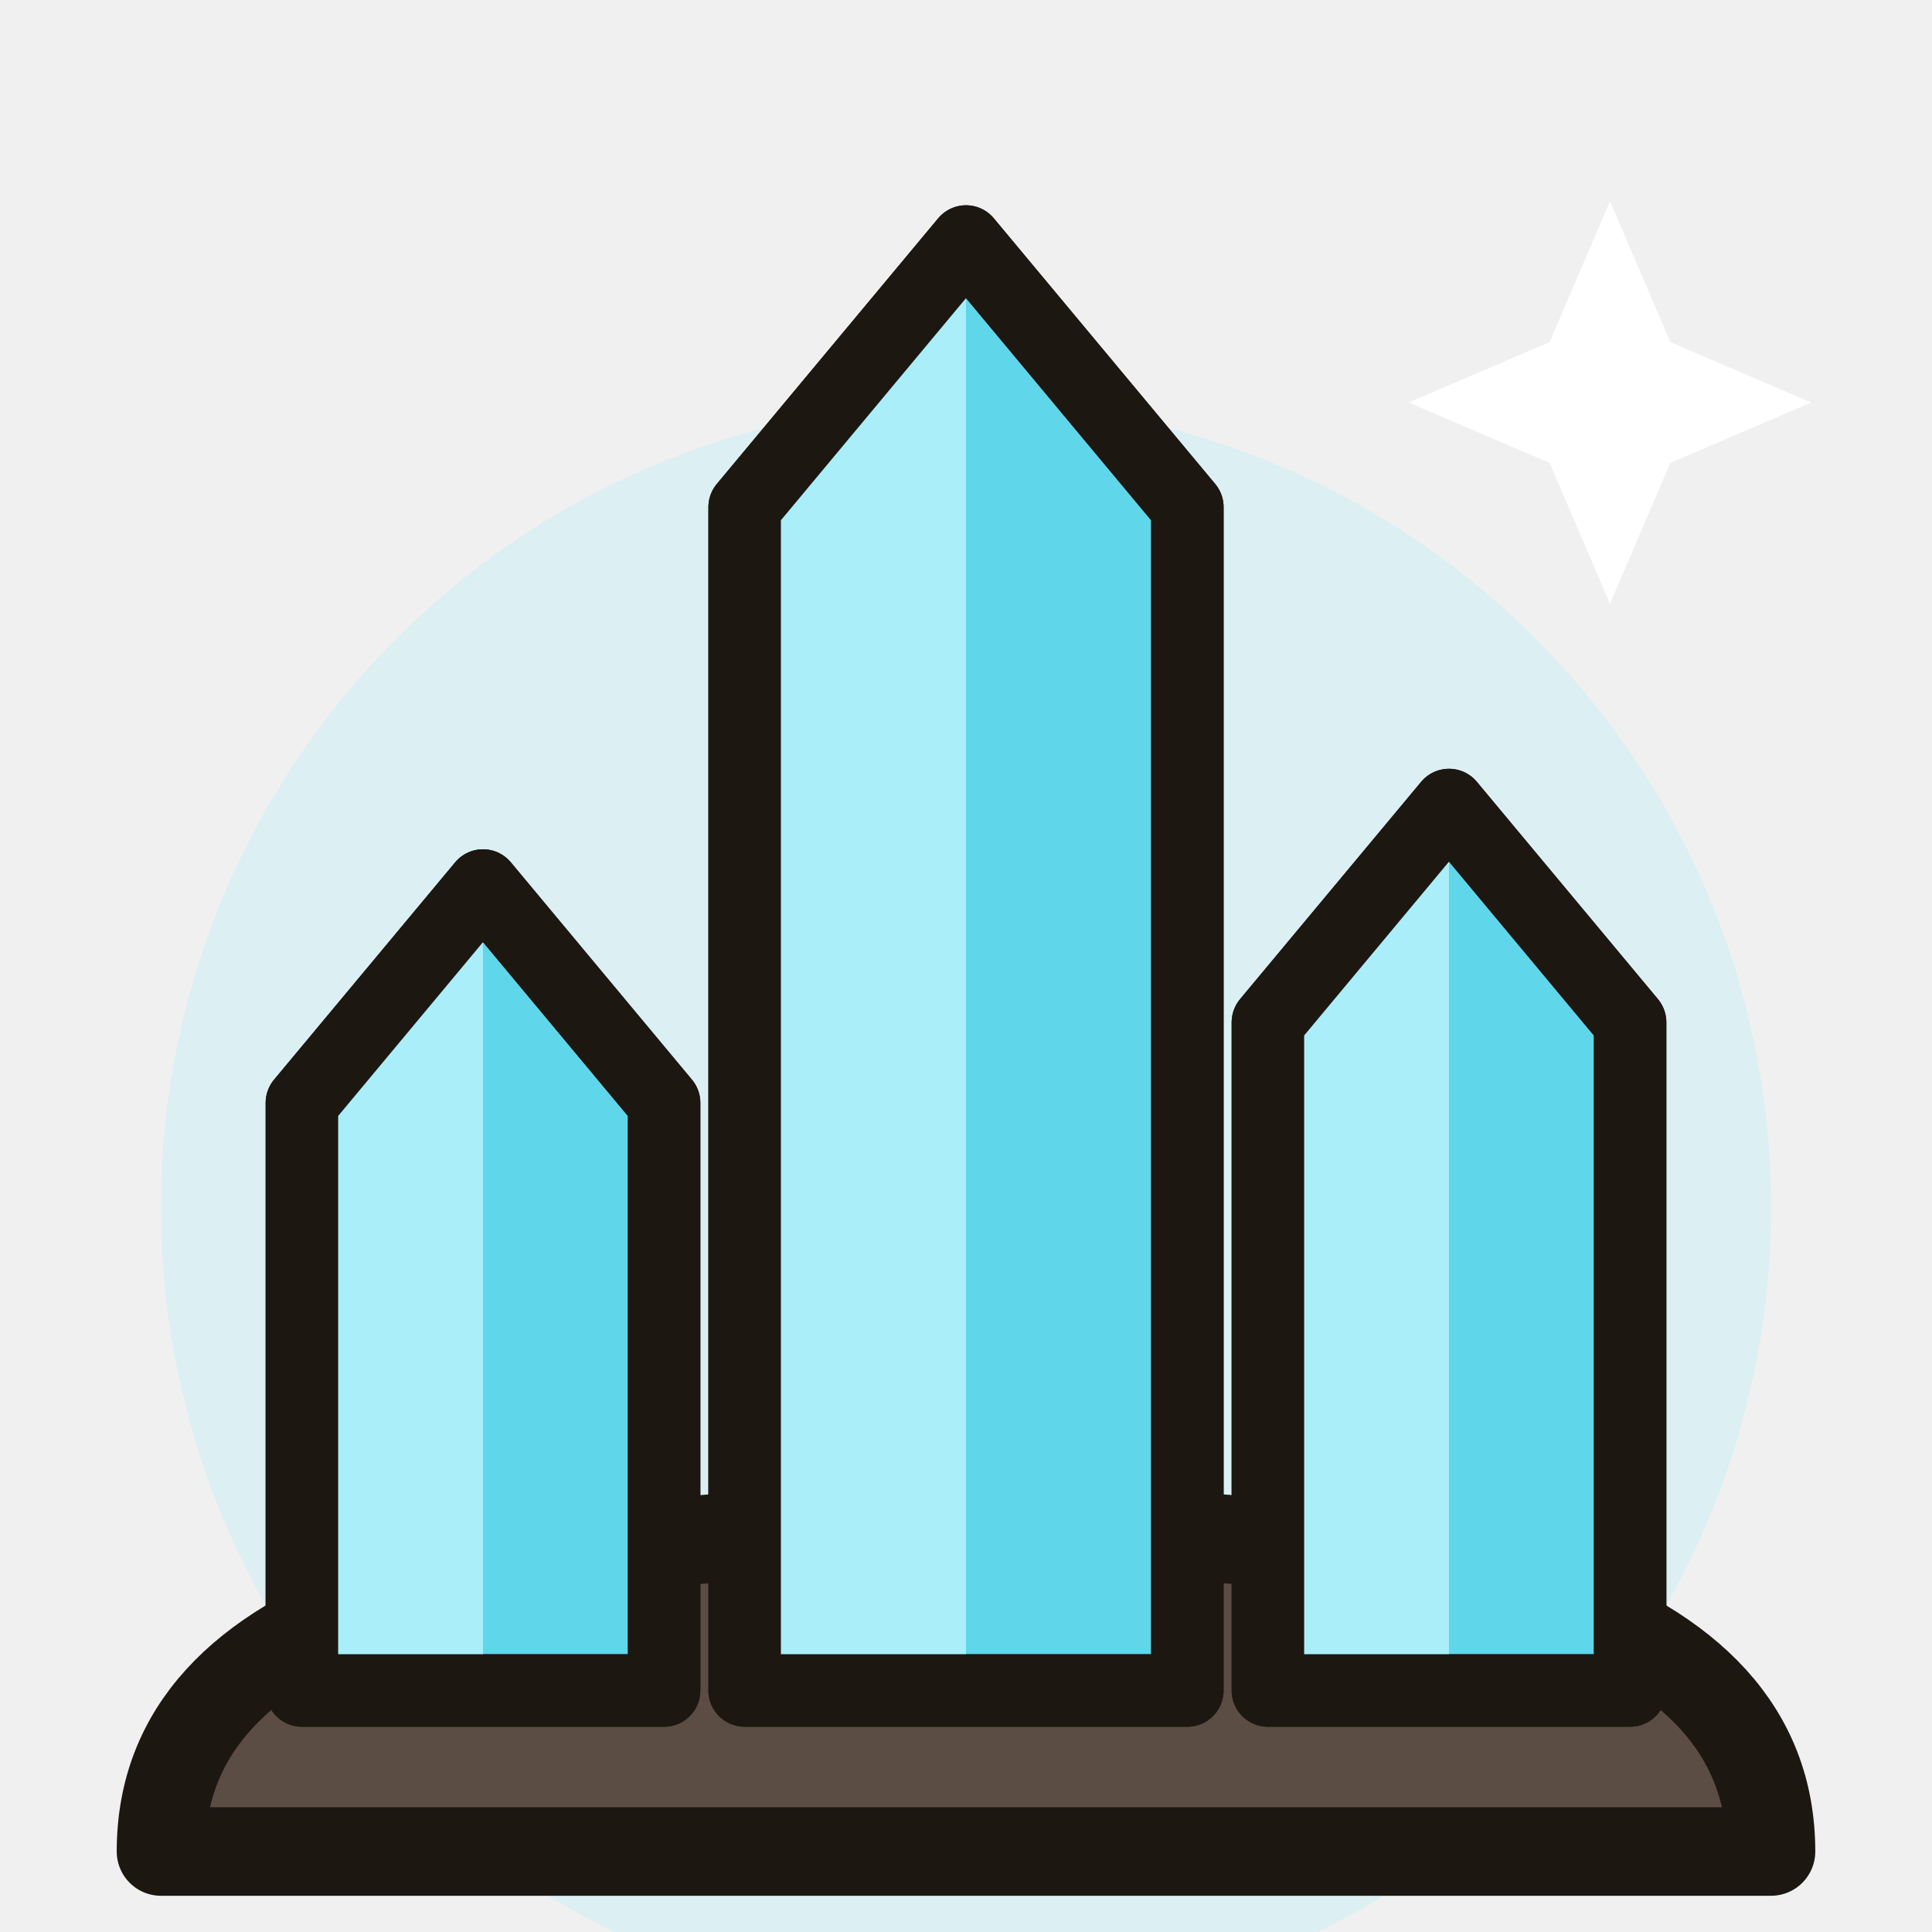
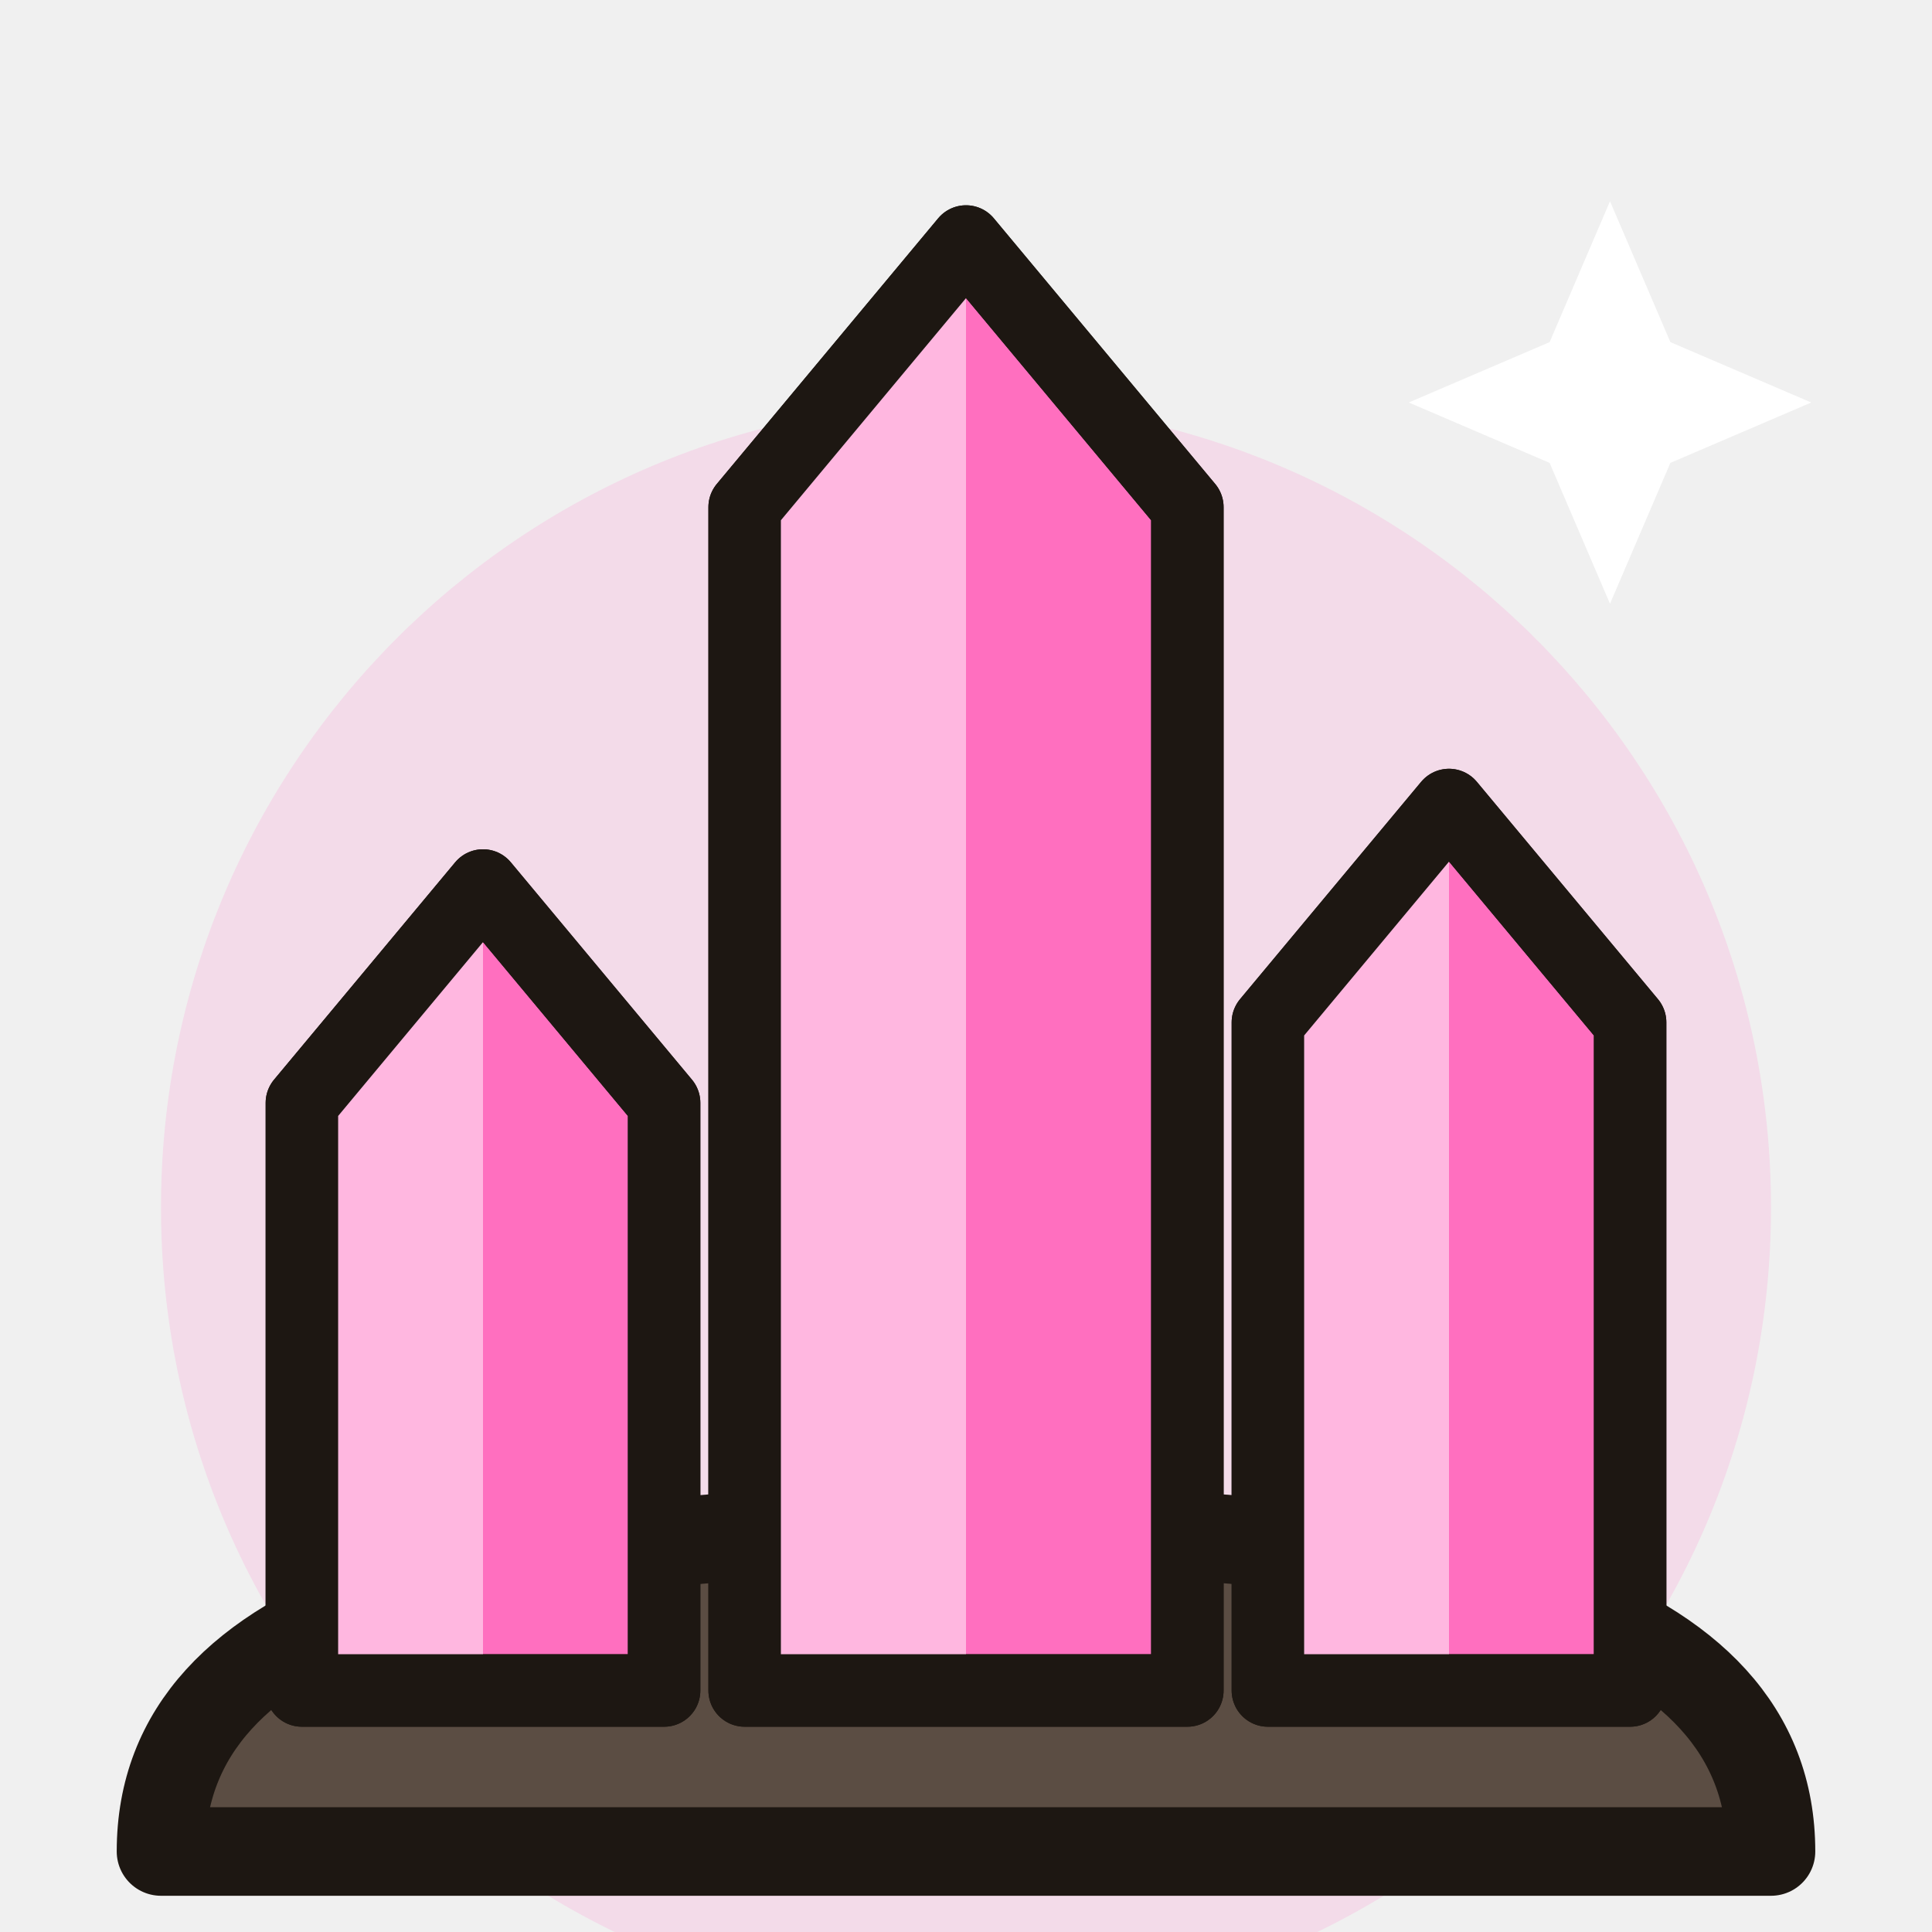
<svg xmlns="http://www.w3.org/2000/svg" width="48" height="48" viewBox="0 0 48 48">
-   <circle cx="24" cy="30" r="20" fill="#7fe8ff" opacity=".18" />
+   <circle cx="24" cy="30" r="20" fill="#ff7ac8" opacity=".18" />
  <path d="M4 46c0-6 8-8 20-8s20 2 20 8z" fill="#5b4d43" stroke="#1d1712" stroke-width="2.2" stroke-linejoin="round" stroke-linecap="round" />
-   <path d="M12 22l4.5 5.4V42H7.5V27.4z" fill="#5fd6ea" stroke="#1d1712" stroke-width="1.8" stroke-linejoin="round" stroke-linecap="round" />
-   <path d="M12 22L7.5 27.4V42H12z" fill="#c9f8ff" opacity=".7" />
+   <path d="M12 22l4.5 5.4V42H7.5V27.4z" fill="#ff6fbf" stroke="#1d1712" stroke-width="1.8" stroke-linejoin="round" stroke-linecap="round" />
+   <path d="M12 22L7.5 27.4V42H12z" fill="#ffd6ee" opacity=".7" />
  <path d="M12 22l4.5 5.4V42H7.5V27.4z" fill="none" stroke="#1d1712" stroke-width="1.8" stroke-linejoin="round" stroke-linecap="round" />
-   <path d="M36 20l4.5 5.4V42H31.5V25.4z" fill="#5fd6ea" stroke="#1d1712" stroke-width="1.8" stroke-linejoin="round" stroke-linecap="round" />
-   <path d="M36 20L31.5 25.4V42H36z" fill="#c9f8ff" opacity=".7" />
+   <path d="M36 20l4.5 5.4V42H31.5V25.4z" fill="#ff6fbf" stroke="#1d1712" stroke-width="1.8" stroke-linejoin="round" stroke-linecap="round" />
+   <path d="M36 20L31.5 25.4V42H36z" fill="#ffd6ee" opacity=".7" />
  <path d="M36 20l4.5 5.4V42H31.5V25.4z" fill="none" stroke="#1d1712" stroke-width="1.8" stroke-linejoin="round" stroke-linecap="round" />
-   <path d="M24 6l5.5 6.6V42H18.5V12.6z" fill="#5fd6ea" stroke="#1d1712" stroke-width="1.8" stroke-linejoin="round" stroke-linecap="round" />
-   <path d="M24 6L18.5 12.6V42H24z" fill="#c9f8ff" opacity=".7" />
+   <path d="M24 6l5.5 6.6V42H18.5V12.6z" fill="#ff6fbf" stroke="#1d1712" stroke-width="1.8" stroke-linejoin="round" stroke-linecap="round" />
+   <path d="M24 6L18.5 12.6V42H24z" fill="#ffd6ee" opacity=".7" />
  <path d="M24 6l5.5 6.6V42H18.5V12.6z" fill="none" stroke="#1d1712" stroke-width="1.8" stroke-linejoin="round" stroke-linecap="round" />
  <path d="M40 5l1.5 3.5 3.5 1.5-3.5 1.5-1.5 3.5-1.5-3.5-3.5-1.5 3.5-1.5z" fill="#ffffff" />
</svg>
